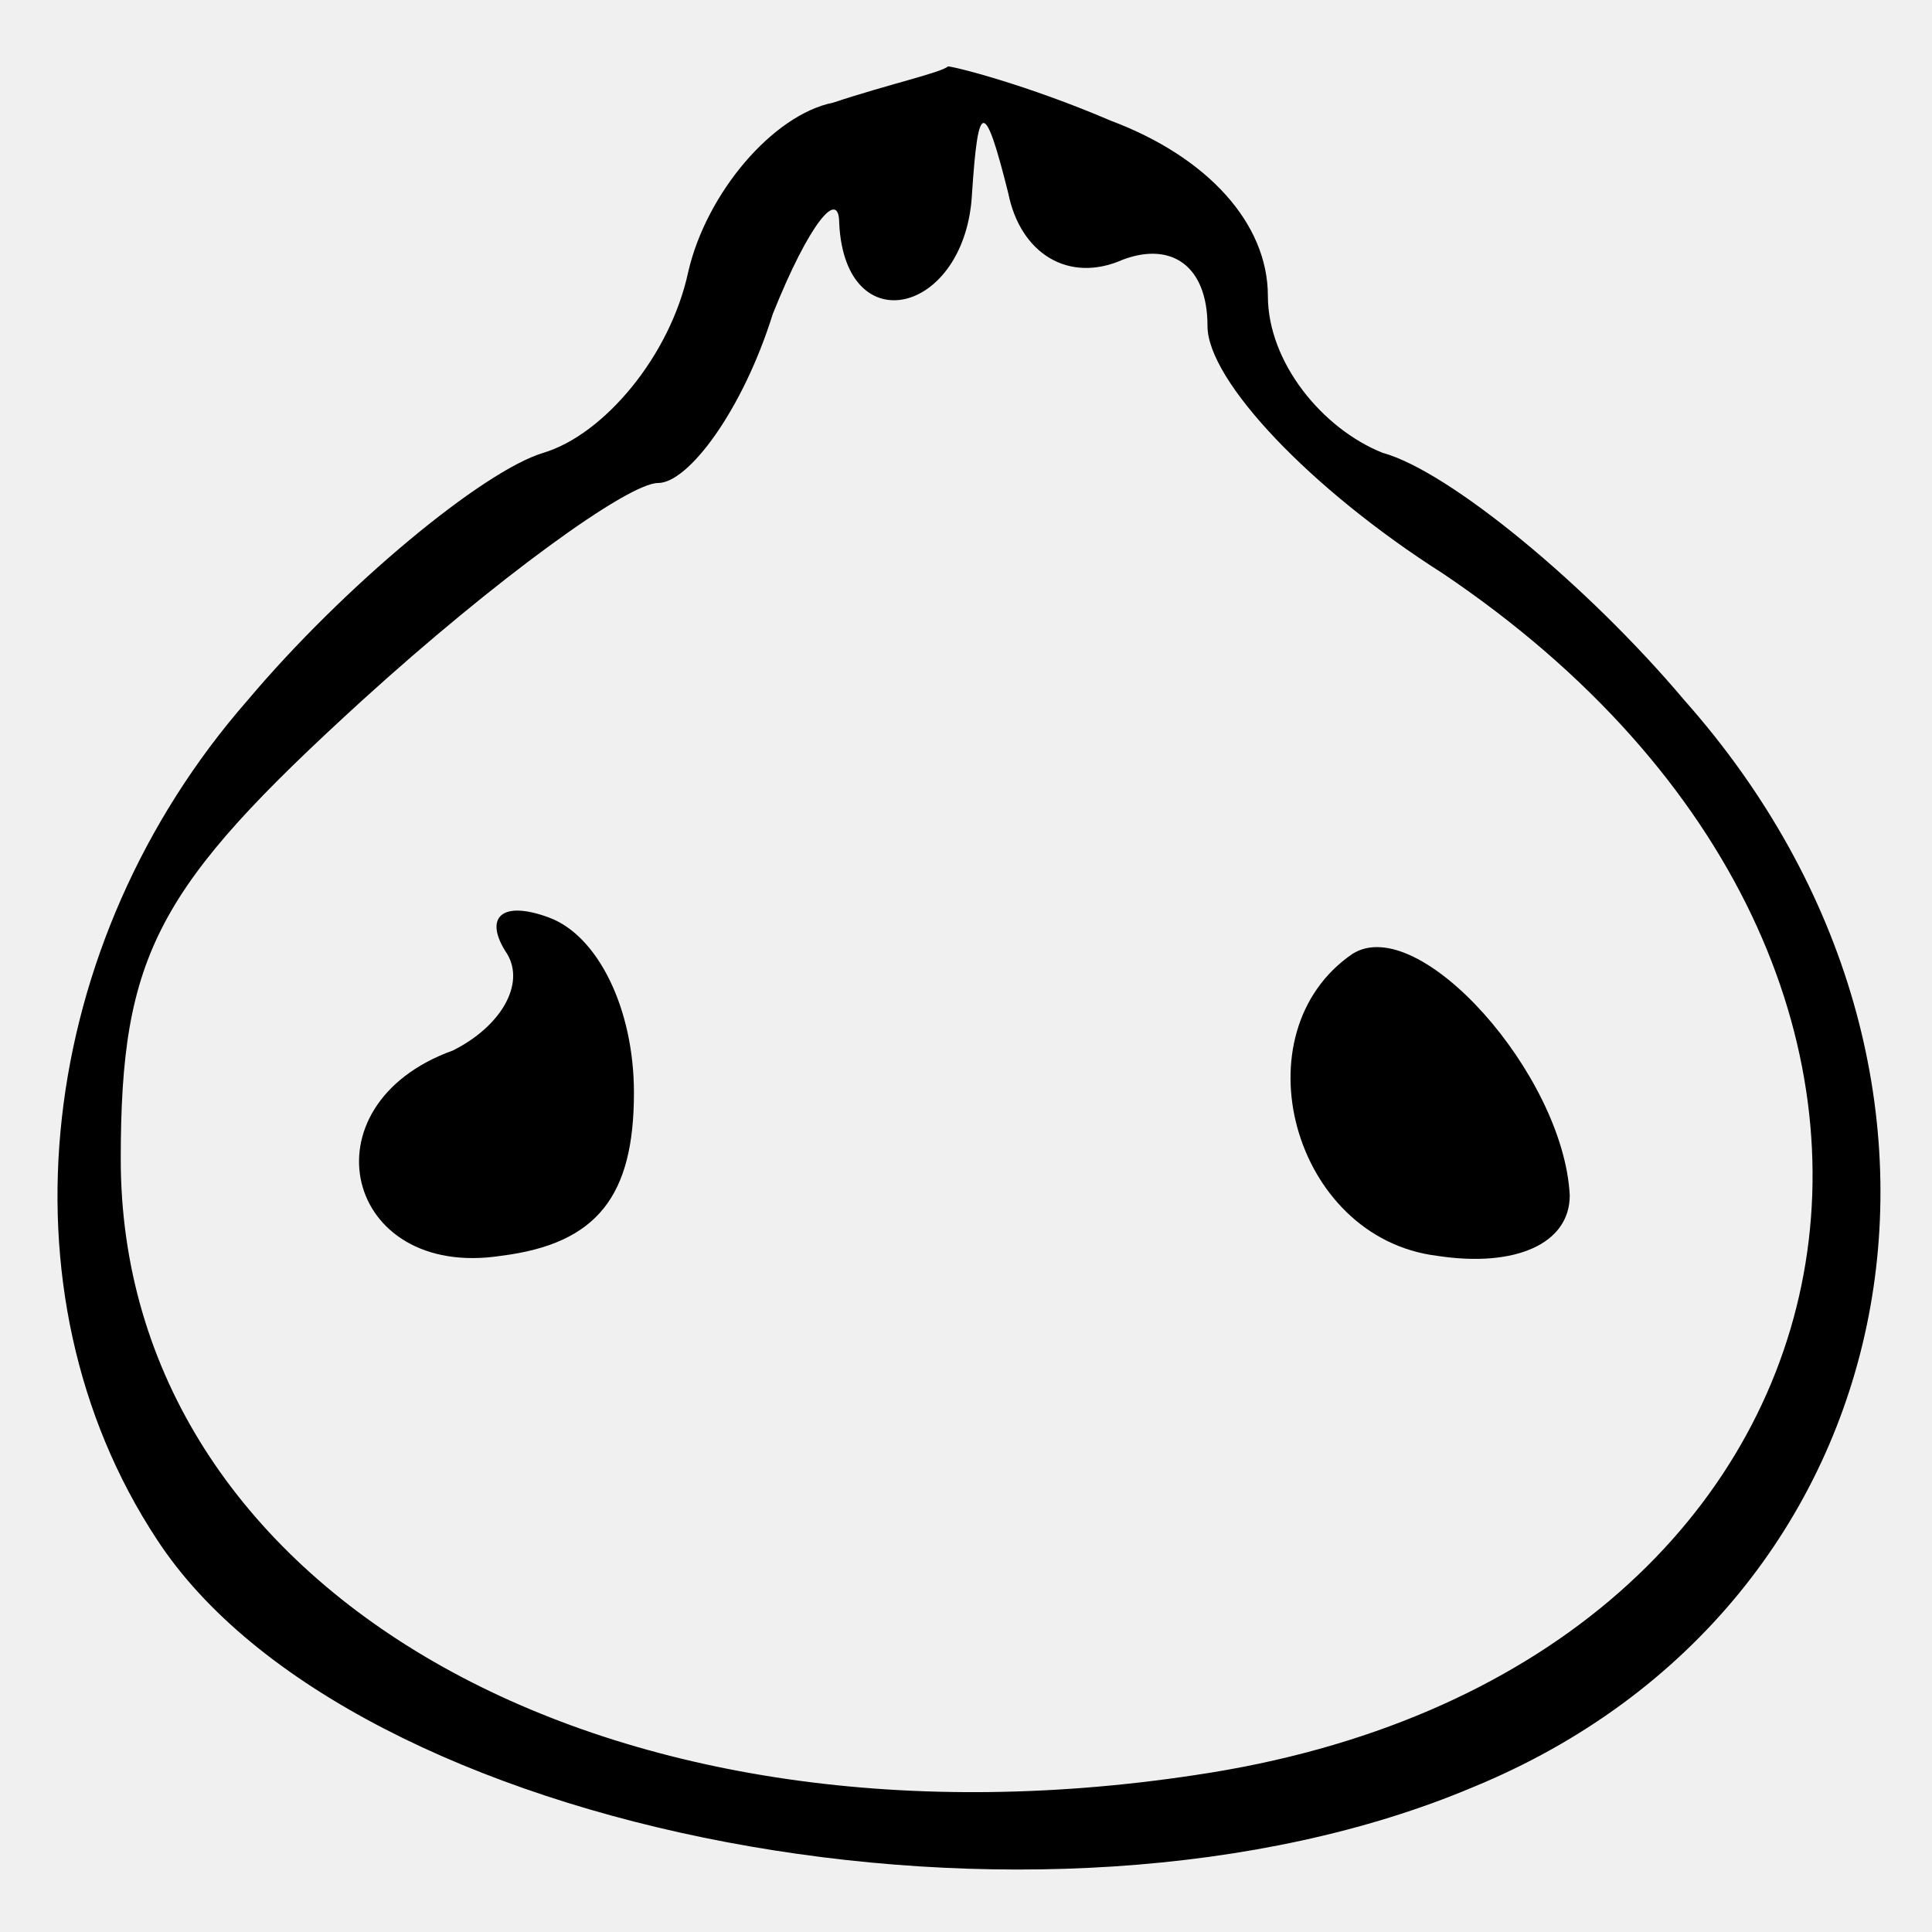
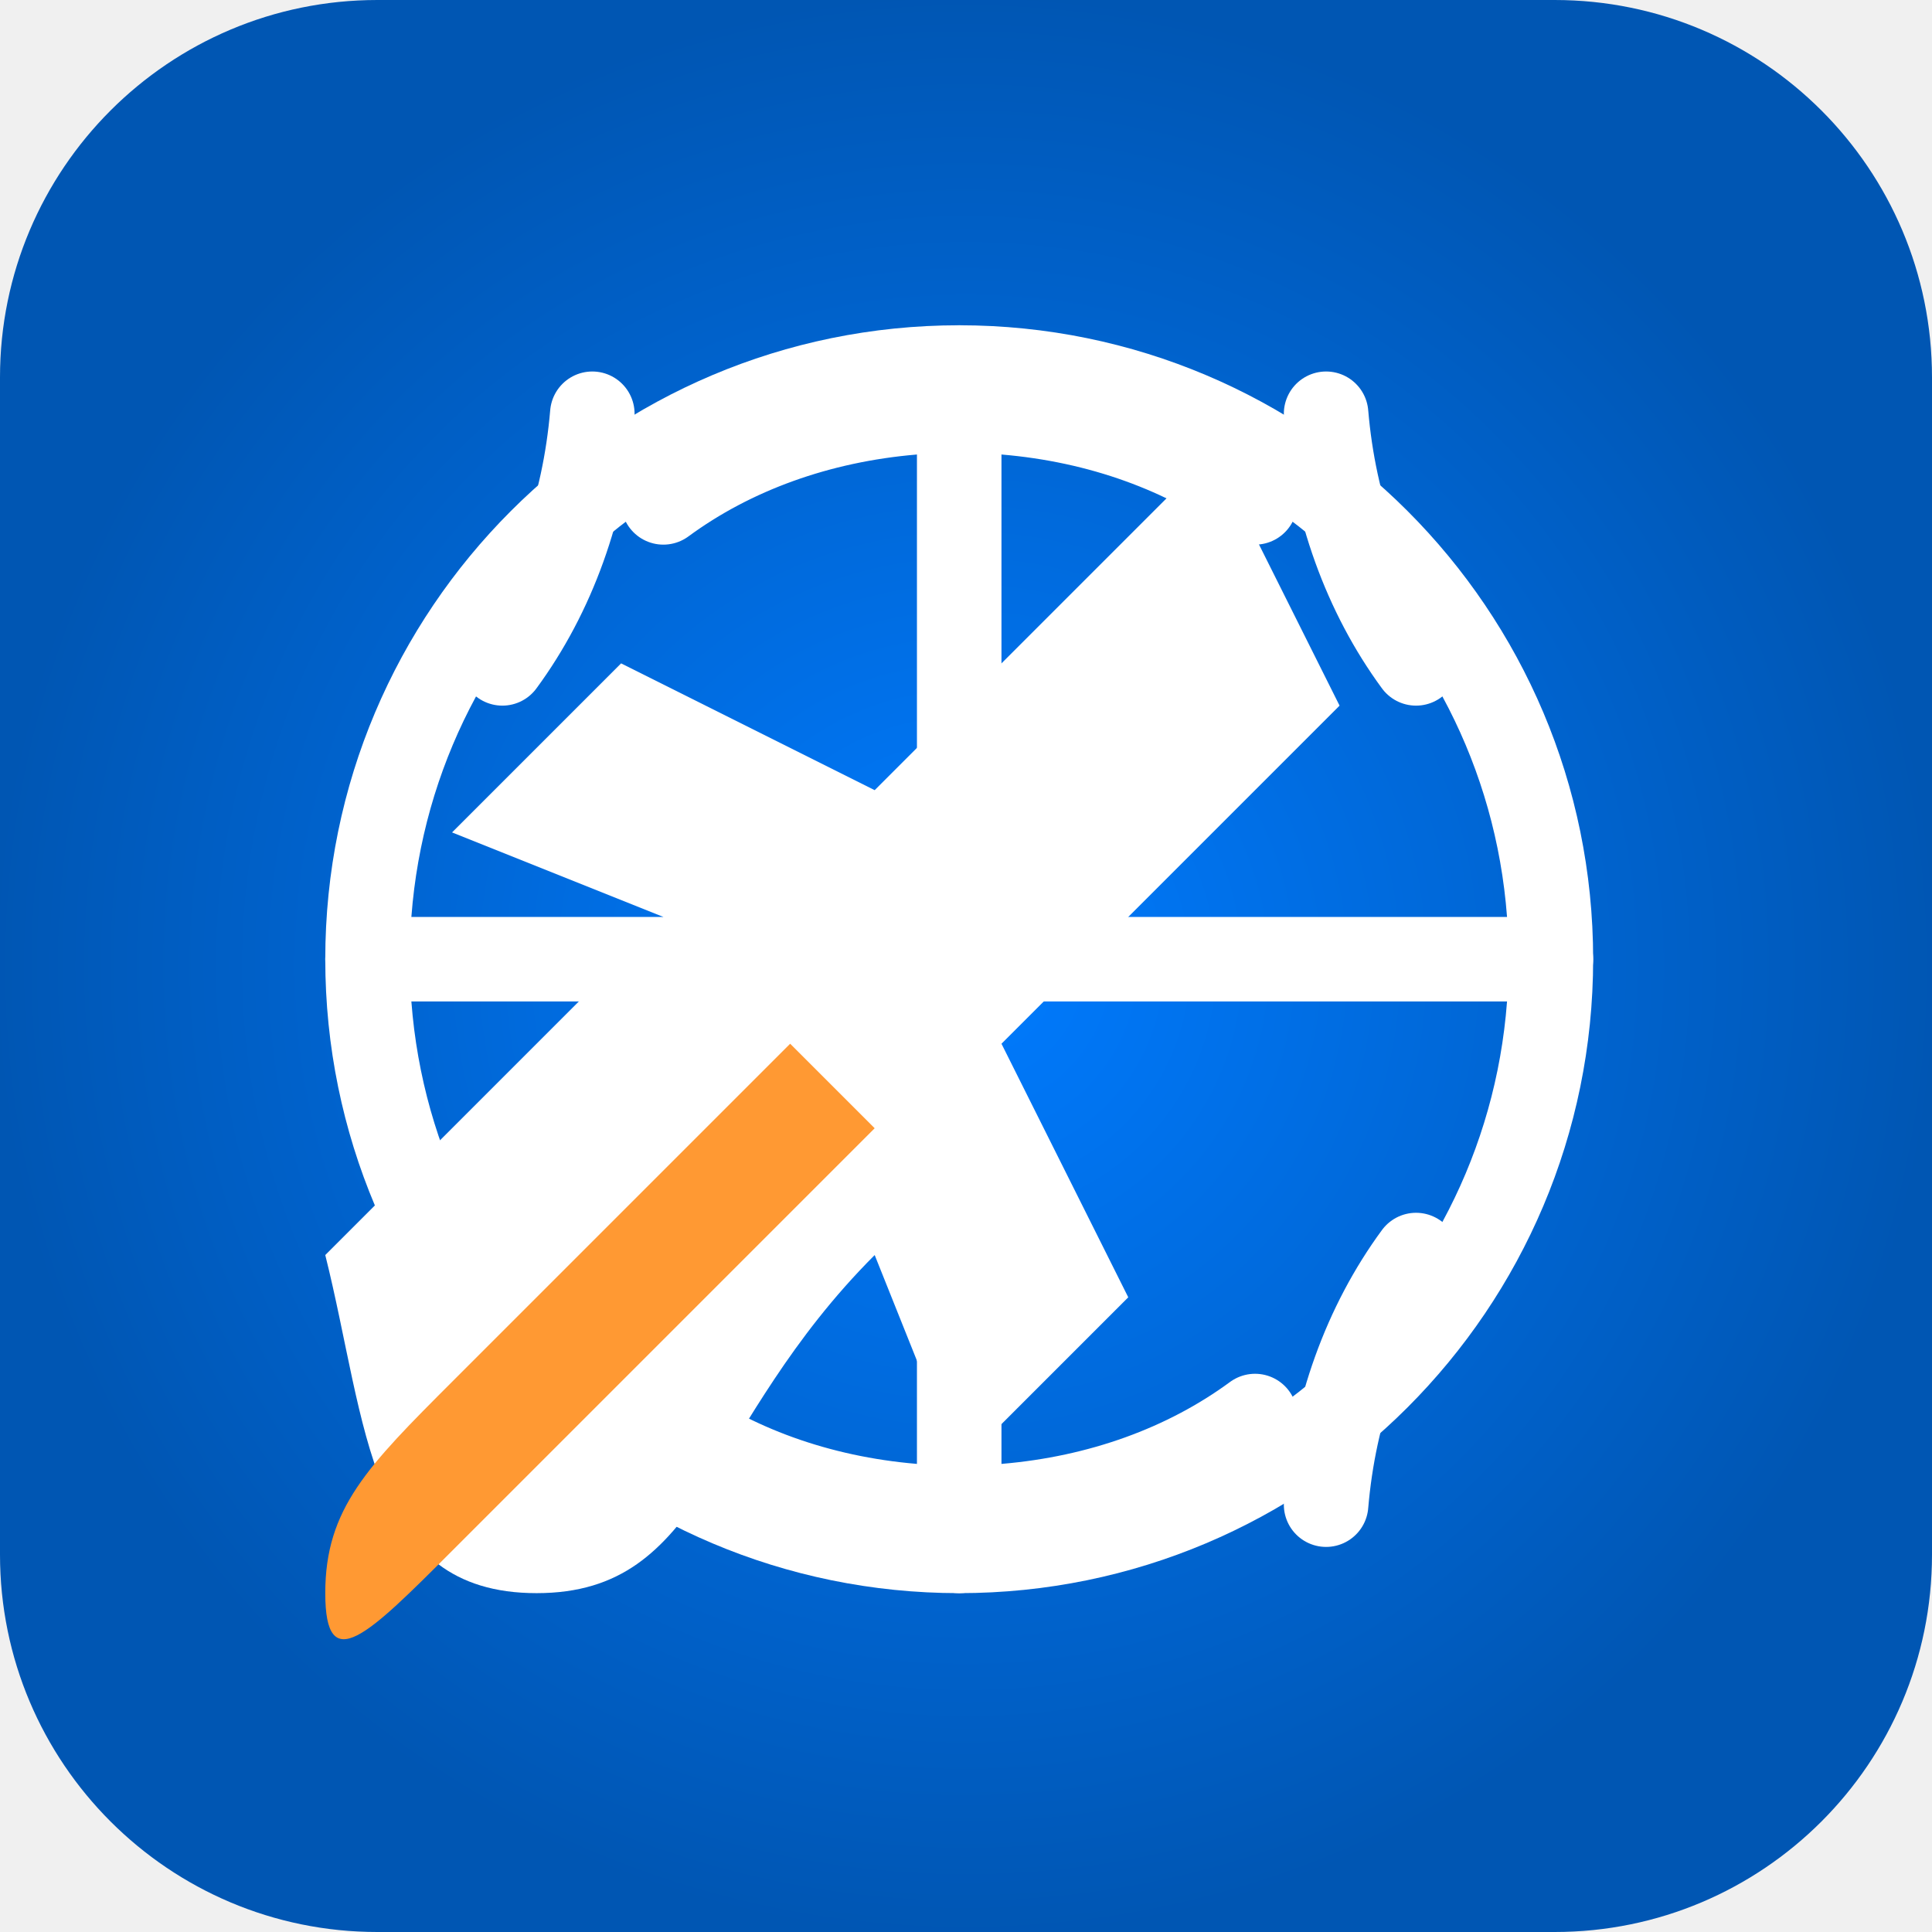
- <svg xmlns="http://www.w3.org/2000/svg" version="1.0" width="32pt" height="32pt" viewBox="0 0 32 32" preserveAspectRatio="xMidYMid meet">
-   <g transform="translate(0,32) scale(0.1,-0.1)" fill="#000000" stroke="none">
-     <path d="M138 303 c-10 -2 -21 -15 -24 -28 -3 -14 -14 -27 -24 -30 -10 -3 -33 -22 -49 -41 -35 -40 -42 -98 -15 -139 32 -49 147 -71 218 -41 73 30 90 118 35 180 -16 19 -39 38 -50 41 -10 4 -19 15 -19 26 0 12 -10 23 -26 29 -14 6 -26 9 -27 9 -1 -1 -10 -3 -19 -6z m48 -26 c8 3 14 -1 14 -11 0 -9 17 -27 39 -41 98 -66 74 -182 -41 -199 -99 -15 -178 31 -178 102 0 34 6 45 40 76 22 20 44 36 49 36 5 0 14 12 19 28 6 15 11 21 11 15 1 -20 21 -15 22 5 1 15 2 16 6 0 2 -10 10 -15 19 -11z" />
-     <path d="M84 162 c3 -5 -1 -12 -9 -16 -25 -9 -18 -38 8 -34 16 2 22 10 22 27 0 14 -6 26 -14 29 -8 3 -11 0 -7 -6z" />
-     <path d="M224 162 c-19 -13 -10 -47 14 -50 13 -2 22 2 22 10 -1 20 -25 47 -36 40z" />
+ <svg xmlns="http://www.w3.org/2000/svg" viewBox="0 0 1024 1024">
+   <defs>
+     <radialGradient id="blueGradient" cx="50%" cy="50%" r="50%" fx="50%" fy="50%">
+       <stop offset="0%" style="stop-color:#007bff;stop-opacity:1" />
+       <stop offset="100%" style="stop-color:#0056b3;stop-opacity:1" />
+     </radialGradient>
+   </defs>
+   <rect x="0" y="0" width="1024" height="1024" rx="200" ry="200" fill="url(#blueGradient)" />
+   <g transform="translate(150, 150) scale(0.7)">
+     <path d="M512 992C246.9 992 32 777.1 32 512S246.9 32 512 32s480 214.9 480 480-214.9 480-480 480zM512 96C281.3 96 96 281.3 96 512s185.3 416 416 416 416-185.3 416-416S742.7 96 512 96z" fill="#ffffff" />
+     <path d="M512 960V64M64 512h896M288 166.1c52.5-38.6 117.9-62.1 189-68.1M288 857.9c52.5 38.6 117.9 62.1 189 68.1M736 166.1c-52.5-38.6-117.9-62.1-189-68.1M736 857.9c-52.5 38.6-117.9 62.1-189 68.1M166.1 288c38.6-52.5 62.1-117.9 68.1-189M857.9 288c-38.6-52.5-62.1-117.9-68.1-189M166.1 736c38.6 52.5 62.1 117.9 68.1 189M857.9 736c-38.6 52.5-62.1 117.9-68.1 189" stroke="#ffffff" stroke-width="64" fill="none" stroke-linecap="round" stroke-linejoin="round" />
+     <path d="M896 224l-192-96-256 256-192-96-128 128 160 64-256 256C64 864 64 992 192 992s128-128 256-256l64 160 128-128-96-192 256-256-96-192z" fill="#ffffff" />
+     <path d="M384 704L128 960c-64 64-96 96-96 32s32-96 96-160l256-256 64 64-64 64z" fill="#ff9933" />
  </g>
</svg>
